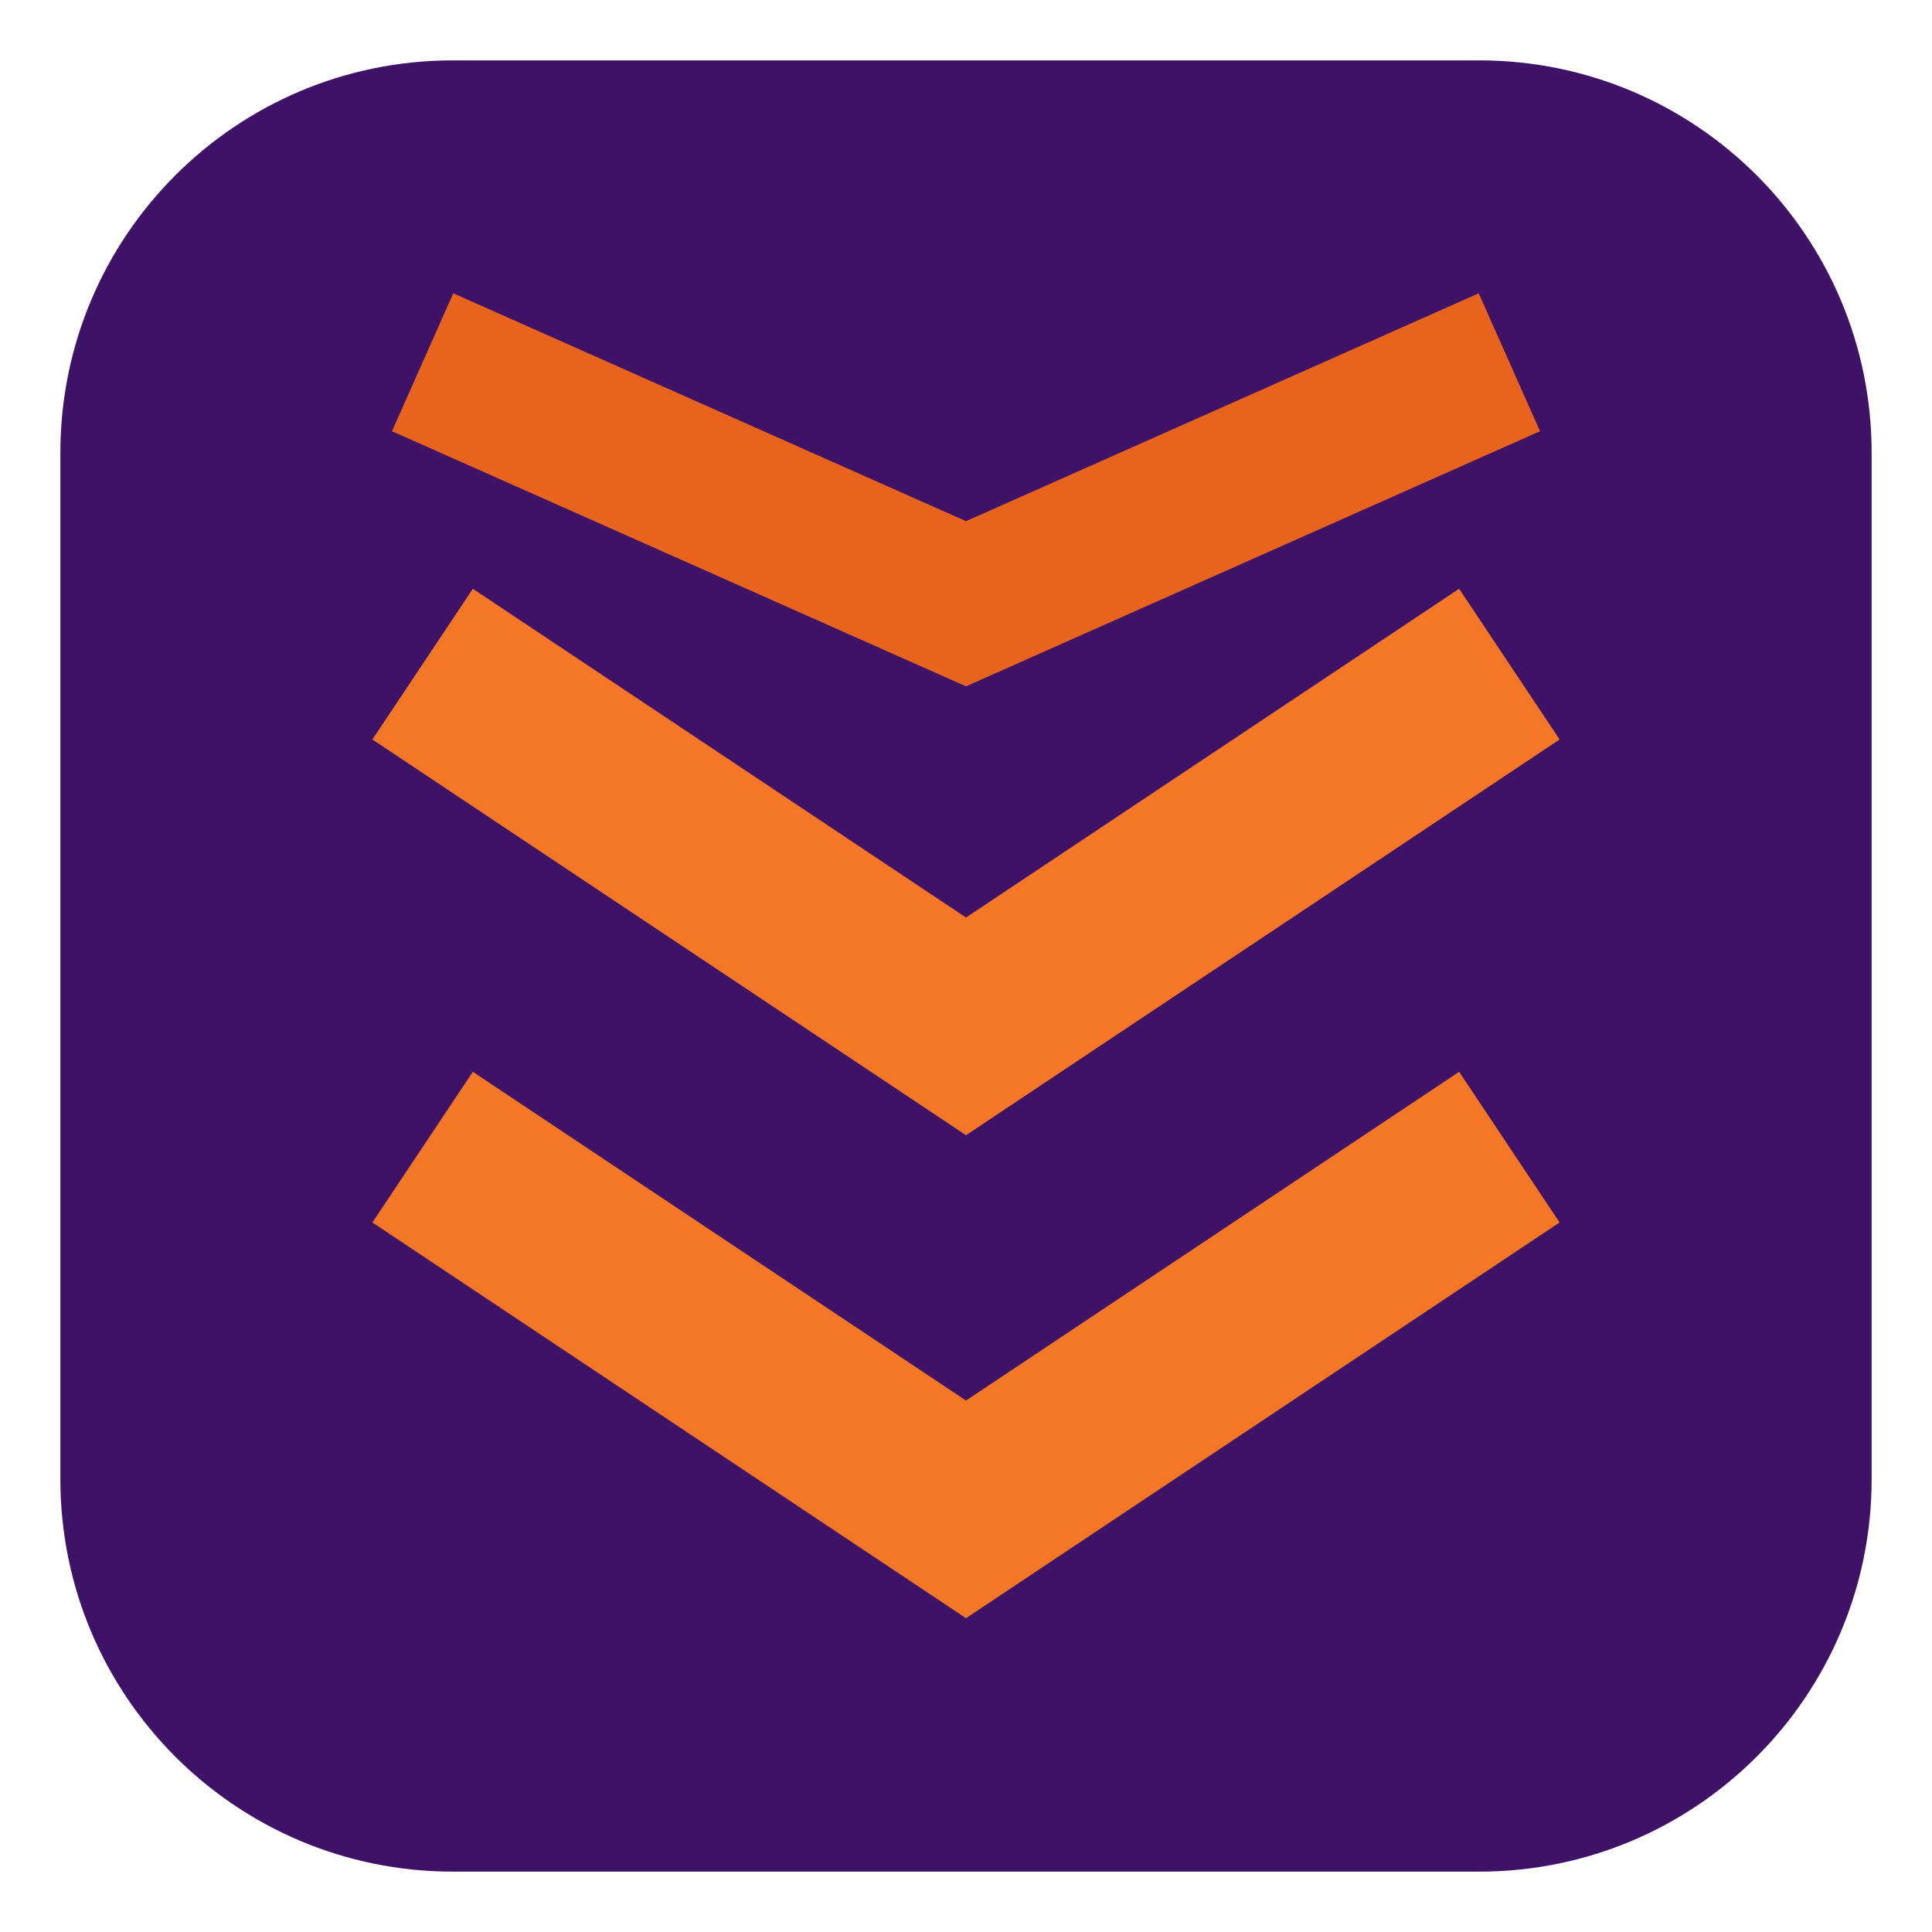
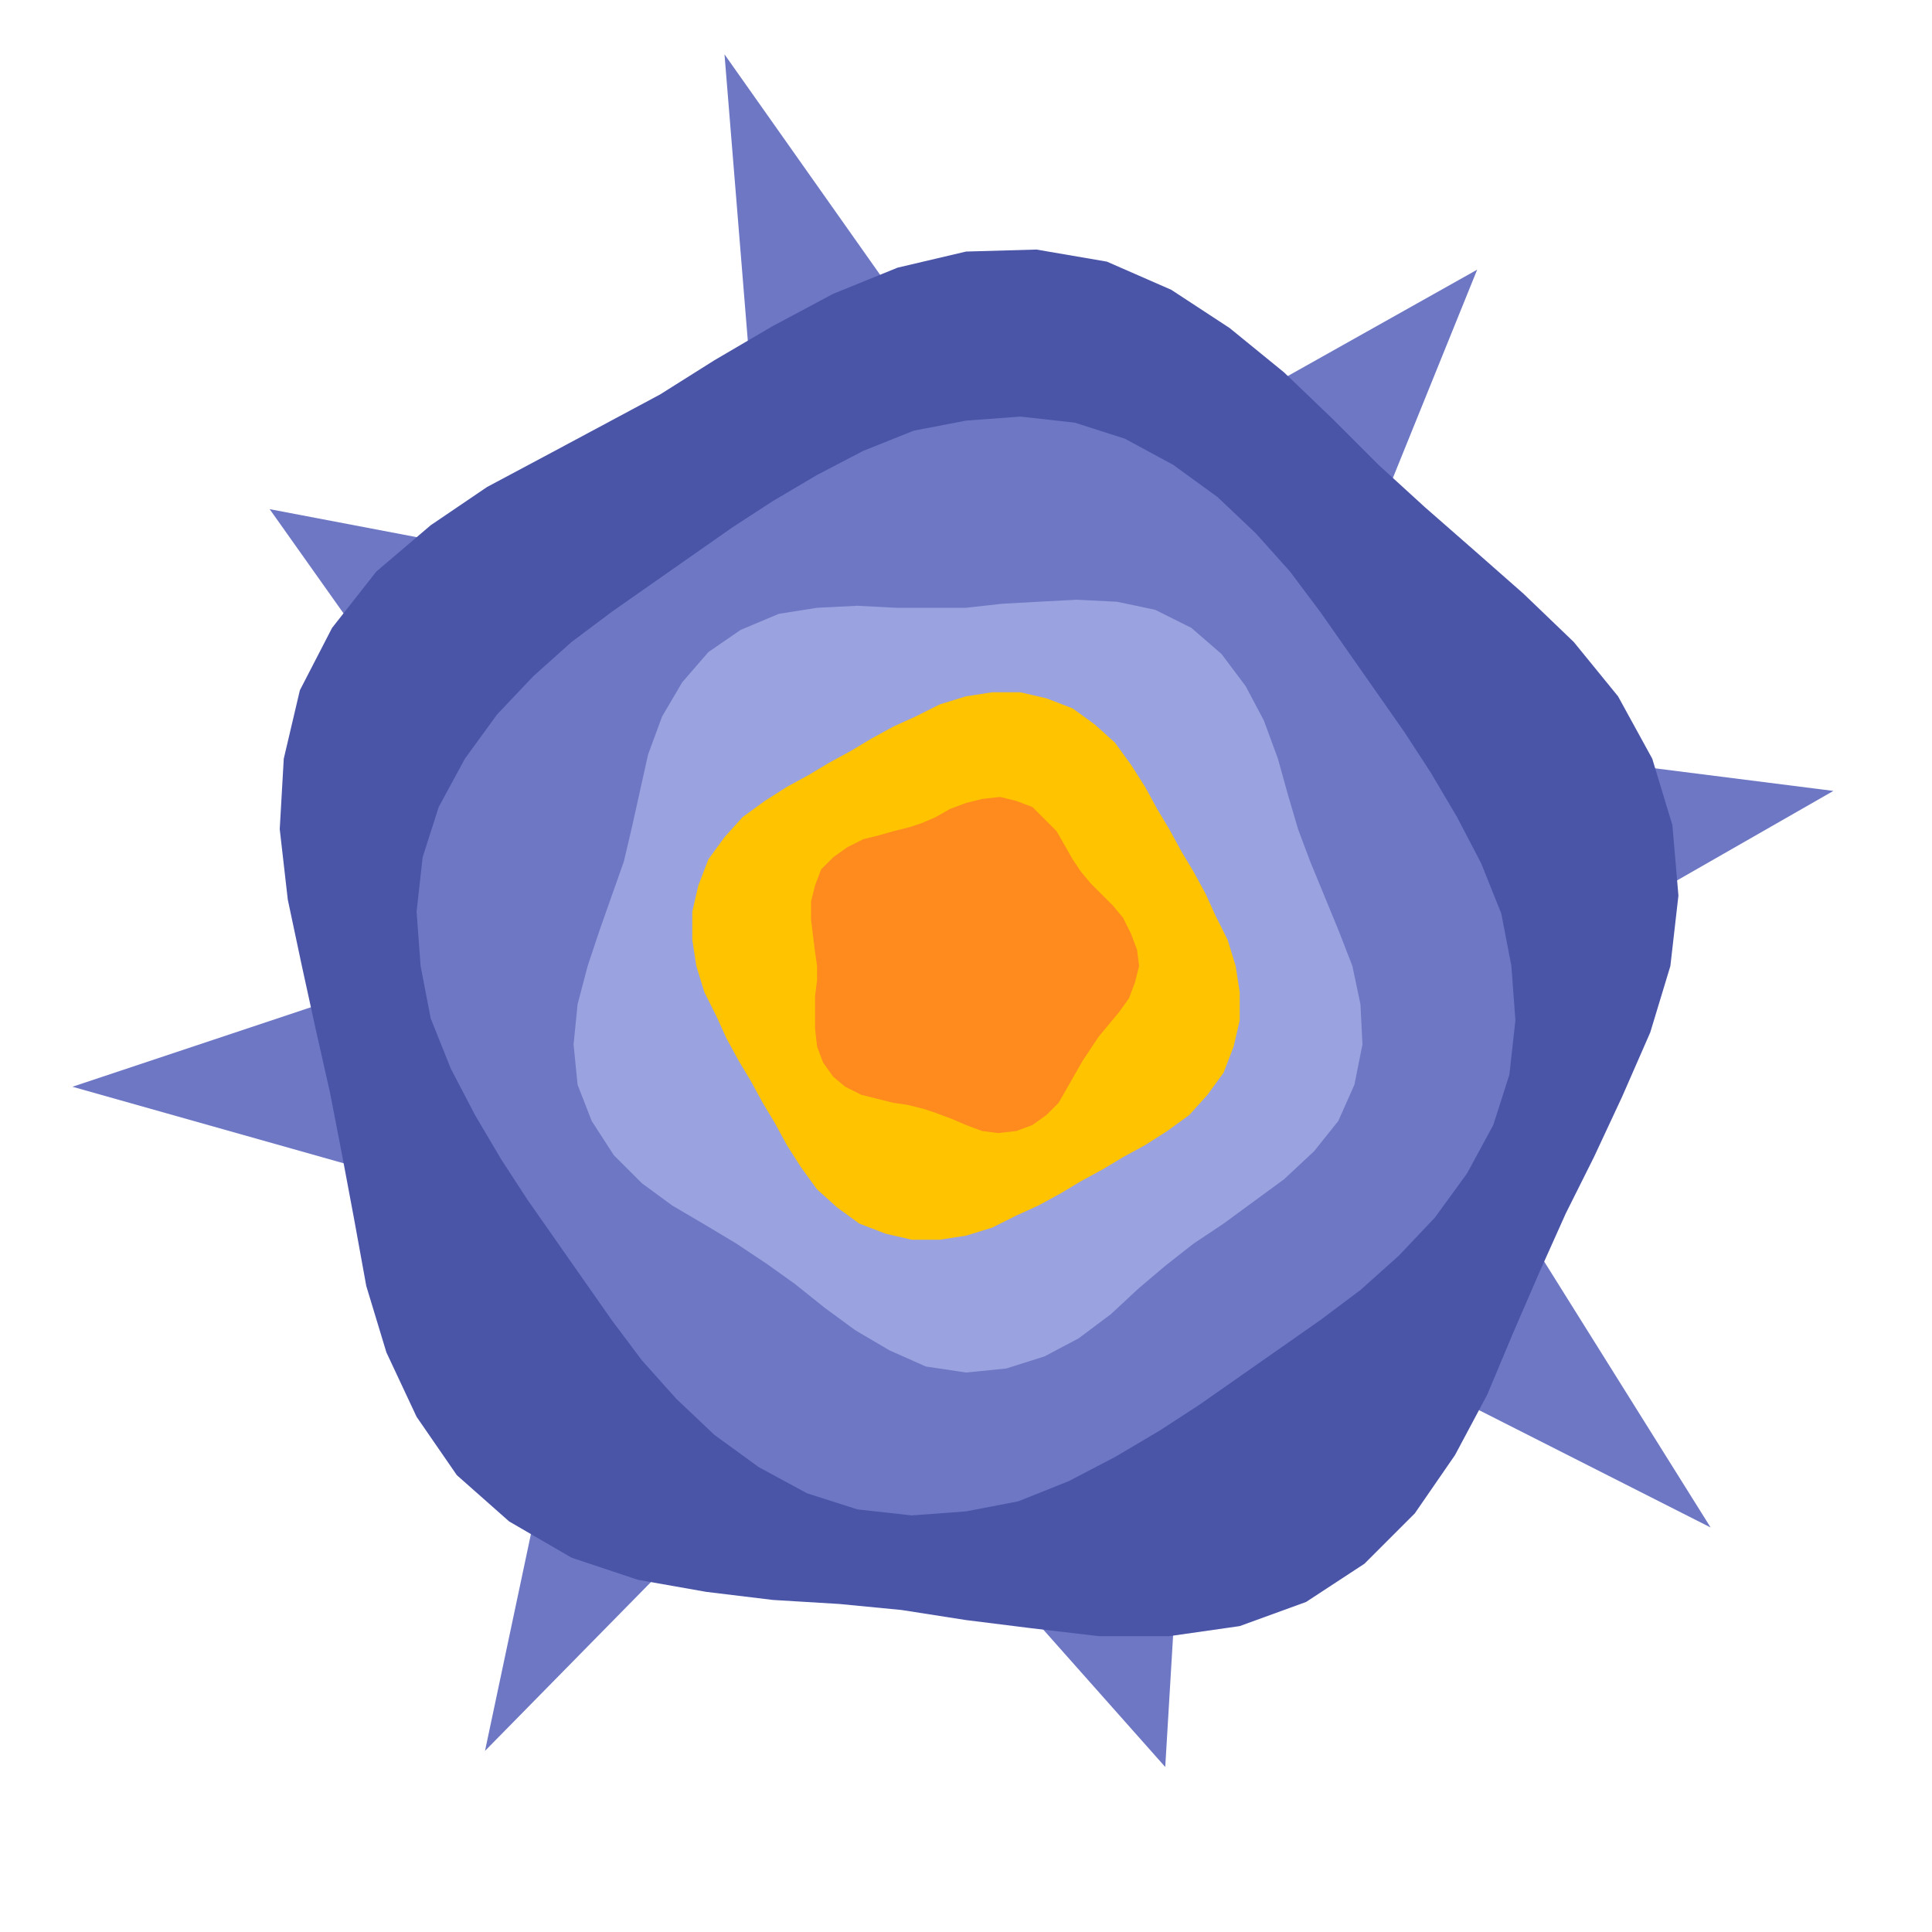
- <svg xmlns="http://www.w3.org/2000/svg" viewBox="0 0 64 64" width="64" height="64">
-   <rect x="2" y="2" width="60" height="60" rx="13" fill="#3e1267" />
-   <g fill="none" stroke="#f47725" stroke-width="6" stroke-linejoin="miter" stroke-linecap="butt">
-     <polyline points="14,38 32,50 50,38" />
-     <polyline points="14,22 32,34 50,22" />
+ <svg xmlns="http://www.w3.org/2000/svg" viewBox="0 0 96 96">
+   <g fill="#6D77C4">
+     <path d="M76.1 37.4 L91.1 39.3 L78.0 46.8 Z" />
+     <path d="M75.3 60.4 L85.0 75.9 L70.0 68.3 Z" />
+     <path d="M58.6 76.1 L57.9 87.8 L49.2 78.0 Z" />
+     <path d="M35.6 75.3 L24.1 87.0 L27.7 70.0 Z" />
+     <path d="M19.9 58.6 L3.6 54.0 L18.0 49.2 Z" />
+     <path d="M20.7 35.6 L13.4 25.3 L26.0 27.7 Z" />
+     <path d="M37.4 19.9 L36.0 2.7 L46.8 18.0 Z" />
+     <path d="M60.4 20.7 L73.4 13.4 L68.3 26.0 Z" />
  </g>
-   <polyline points="14,12 32,20 50,12" fill="none" stroke="#e8631c" stroke-width="5" stroke-linejoin="miter" />
+   <path d="M83.0 48.0 L82.0 51.3 L80.6 54.5 L79.2 57.5 L77.8 60.3 L76.5 63.2 L75.2 66.2 L73.9 69.3 L72.3 72.3 L70.3 75.2 L67.8 77.7 L64.9 79.6 L61.6 80.8 L58.1 81.3 L54.6 81.3 L51.2 80.9 L48.0 80.5 L44.8 80.0 L41.7 79.7 L38.4 79.5 L35.1 79.1 L31.7 78.5 L28.4 77.4 L25.3 75.6 L22.7 73.3 L20.7 70.4 L19.2 67.2 L18.2 63.9 L17.6 60.6 L17.0 57.4 L16.4 54.3 L15.7 51.2 L15.0 48.0 L14.3 44.7 L13.9 41.2 L14.1 37.7 L14.9 34.3 L16.5 31.2 L18.7 28.4 L21.4 26.1 L24.2 24.2 L27.2 22.6 L30.0 21.1 L32.8 19.6 L35.5 17.9 L38.4 16.2 L41.4 14.6 L44.6 13.3 L48.0 12.5 L51.5 12.4 L55.0 13.0 L58.2 14.4 L61.1 16.3 L63.8 18.5 L66.2 20.8 L68.5 23.1 L70.8 25.2 L73.2 27.3 L75.7 29.5 L78.2 31.9 L80.4 34.6 L82.1 37.7 L83.1 41.0 L83.4 44.5 Z" fill="#4A55A8" />
+   <path d="M75.1 48.0 L75.3 50.7 L75.0 53.4 L74.2 55.9 L72.9 58.3 L71.3 60.5 L69.5 62.4 L67.6 64.1 L65.6 65.6 L63.6 67.0 L61.6 68.4 L59.6 69.8 L57.6 71.1 L55.4 72.4 L53.1 73.6 L50.6 74.6 L48.0 75.1 L45.3 75.3 L42.6 75.0 L40.1 74.2 L37.7 72.9 L35.5 71.3 L33.6 69.5 L31.9 67.6 L30.4 65.6 L29.0 63.6 L27.6 61.6 L26.2 59.6 L24.9 57.6 L23.6 55.4 L22.4 53.1 L21.4 50.6 L20.9 48.0 L20.7 45.3 L21.0 42.6 L21.8 40.1 L23.1 37.7 L24.7 35.5 L26.5 33.6 L28.4 31.9 L30.4 30.4 L32.4 29.0 L34.4 27.6 L36.4 26.2 L38.4 24.9 L40.6 23.6 L42.9 22.4 L45.4 21.4 L48.0 20.9 L50.7 20.7 L53.4 21.0 L55.9 21.8 L58.3 23.1 L60.5 24.7 L62.4 26.5 L64.1 28.4 L65.6 30.4 L67.0 32.4 L68.4 34.4 L69.8 36.4 L71.1 38.4 L72.4 40.6 L73.6 42.9 L74.6 45.4 Z" fill="#6D77C4" />
+   <path d="M67.2 48.0 L67.6 49.9 L67.7 51.9 L67.3 53.9 L66.5 55.7 L65.3 57.2 L63.8 58.6 L62.3 59.7 L60.8 60.8 L59.3 61.8 L57.9 62.9 L56.6 64.0 L55.2 65.3 L53.6 66.5 L51.9 67.4 L50.0 68.0 L48.0 68.2 L46.0 67.9 L44.2 67.1 L42.5 66.1 L41.0 65.0 L39.5 63.8 L38.1 62.8 L36.6 61.8 L35.1 60.9 L33.4 59.9 L31.9 58.8 L30.5 57.4 L29.4 55.7 L28.7 53.9 L28.5 51.9 L28.7 49.9 L29.2 48.0 L29.8 46.2 L30.4 44.5 L31.0 42.8 L31.4 41.1 L31.8 39.3 L32.2 37.5 L32.9 35.6 L33.9 33.9 L35.2 32.4 L36.8 31.3 L38.7 30.5 L40.6 30.2 L42.6 30.1 L44.5 30.2 L46.2 30.2 L48.0 30.2 L49.8 30.0 L51.6 29.9 L53.5 29.8 L55.5 29.9 L57.4 30.3 L59.2 31.2 L60.7 32.5 L61.9 34.1 L62.8 35.8 L63.5 37.7 L64.0 39.5 L64.5 41.2 L65.1 42.8 L65.8 44.5 L66.5 46.2 Z" fill="#9AA2DF" />
+   <path d="M61.4 48.0 L61.6 49.3 L61.6 50.7 L61.3 52.0 L60.8 53.3 L60.0 54.4 L59.1 55.4 L58.0 56.2 L56.9 56.9 L55.8 57.5 L54.8 58.1 L53.7 58.7 L52.7 59.3 L51.6 59.9 L50.5 60.4 L49.3 61.0 L48.0 61.4 L46.7 61.6 L45.3 61.6 L44.0 61.3 L42.7 60.8 L41.6 60.0 L40.6 59.1 L39.8 58.0 L39.1 56.9 L38.5 55.8 L37.9 54.8 L37.3 53.7 L36.7 52.7 L36.1 51.6 L35.6 50.5 L35.0 49.3 L34.6 48.0 L34.4 46.7 L34.4 45.3 L34.7 44.0 L35.2 42.7 L36.0 41.6 L36.9 40.6 L38.0 39.8 L39.1 39.1 L40.2 38.5 L41.2 37.9 L42.3 37.3 L43.3 36.7 L44.4 36.1 L45.5 35.6 L46.7 35.0 L48.0 34.6 L49.3 34.4 L50.7 34.4 L52.0 34.7 L53.3 35.2 L54.4 36.0 L55.4 36.9 L56.2 38.0 L56.9 39.1 L57.5 40.2 L58.1 41.2 L58.7 42.3 L59.3 43.3 L59.9 44.4 L60.4 45.5 L61.0 46.7 Z" fill="#FFC300" />
+   <path d="M56.6 48.0 L56.4 48.8 L56.1 49.6 L55.6 50.3 L55.1 50.9 L54.6 51.5 L54.2 52.1 L53.8 52.7 L53.4 53.4 L53.0 54.1 L52.6 54.8 L52.0 55.4 L51.3 55.9 L50.5 56.2 L49.6 56.3 L48.8 56.2 L48.0 55.9 L47.3 55.6 L46.5 55.3 L45.9 55.1 L45.1 54.9 L44.4 54.8 L43.6 54.6 L42.8 54.4 L42.0 54.0 L41.4 53.5 L40.9 52.8 L40.6 52.0 L40.5 51.1 L40.5 50.3 L40.5 49.5 L40.6 48.7 L40.6 48.0 L40.5 47.3 L40.4 46.5 L40.3 45.7 L40.3 44.8 L40.5 44.0 L40.8 43.2 L41.4 42.6 L42.1 42.1 L42.9 41.7 L43.7 41.5 L44.4 41.3 L45.2 41.1 L45.8 40.9 L46.5 40.6 L47.2 40.2 L48.0 39.9 L48.8 39.7 L49.7 39.6 L50.5 39.8 L51.3 40.1 L51.9 40.7 L52.5 41.3 L52.9 42.0 L53.3 42.7 L53.7 43.3 L54.2 43.9 L54.7 44.4 L55.3 45.0 L55.8 45.6 L56.2 46.4 L56.5 47.2 Z" fill="#FF8A1E" />
</svg>
